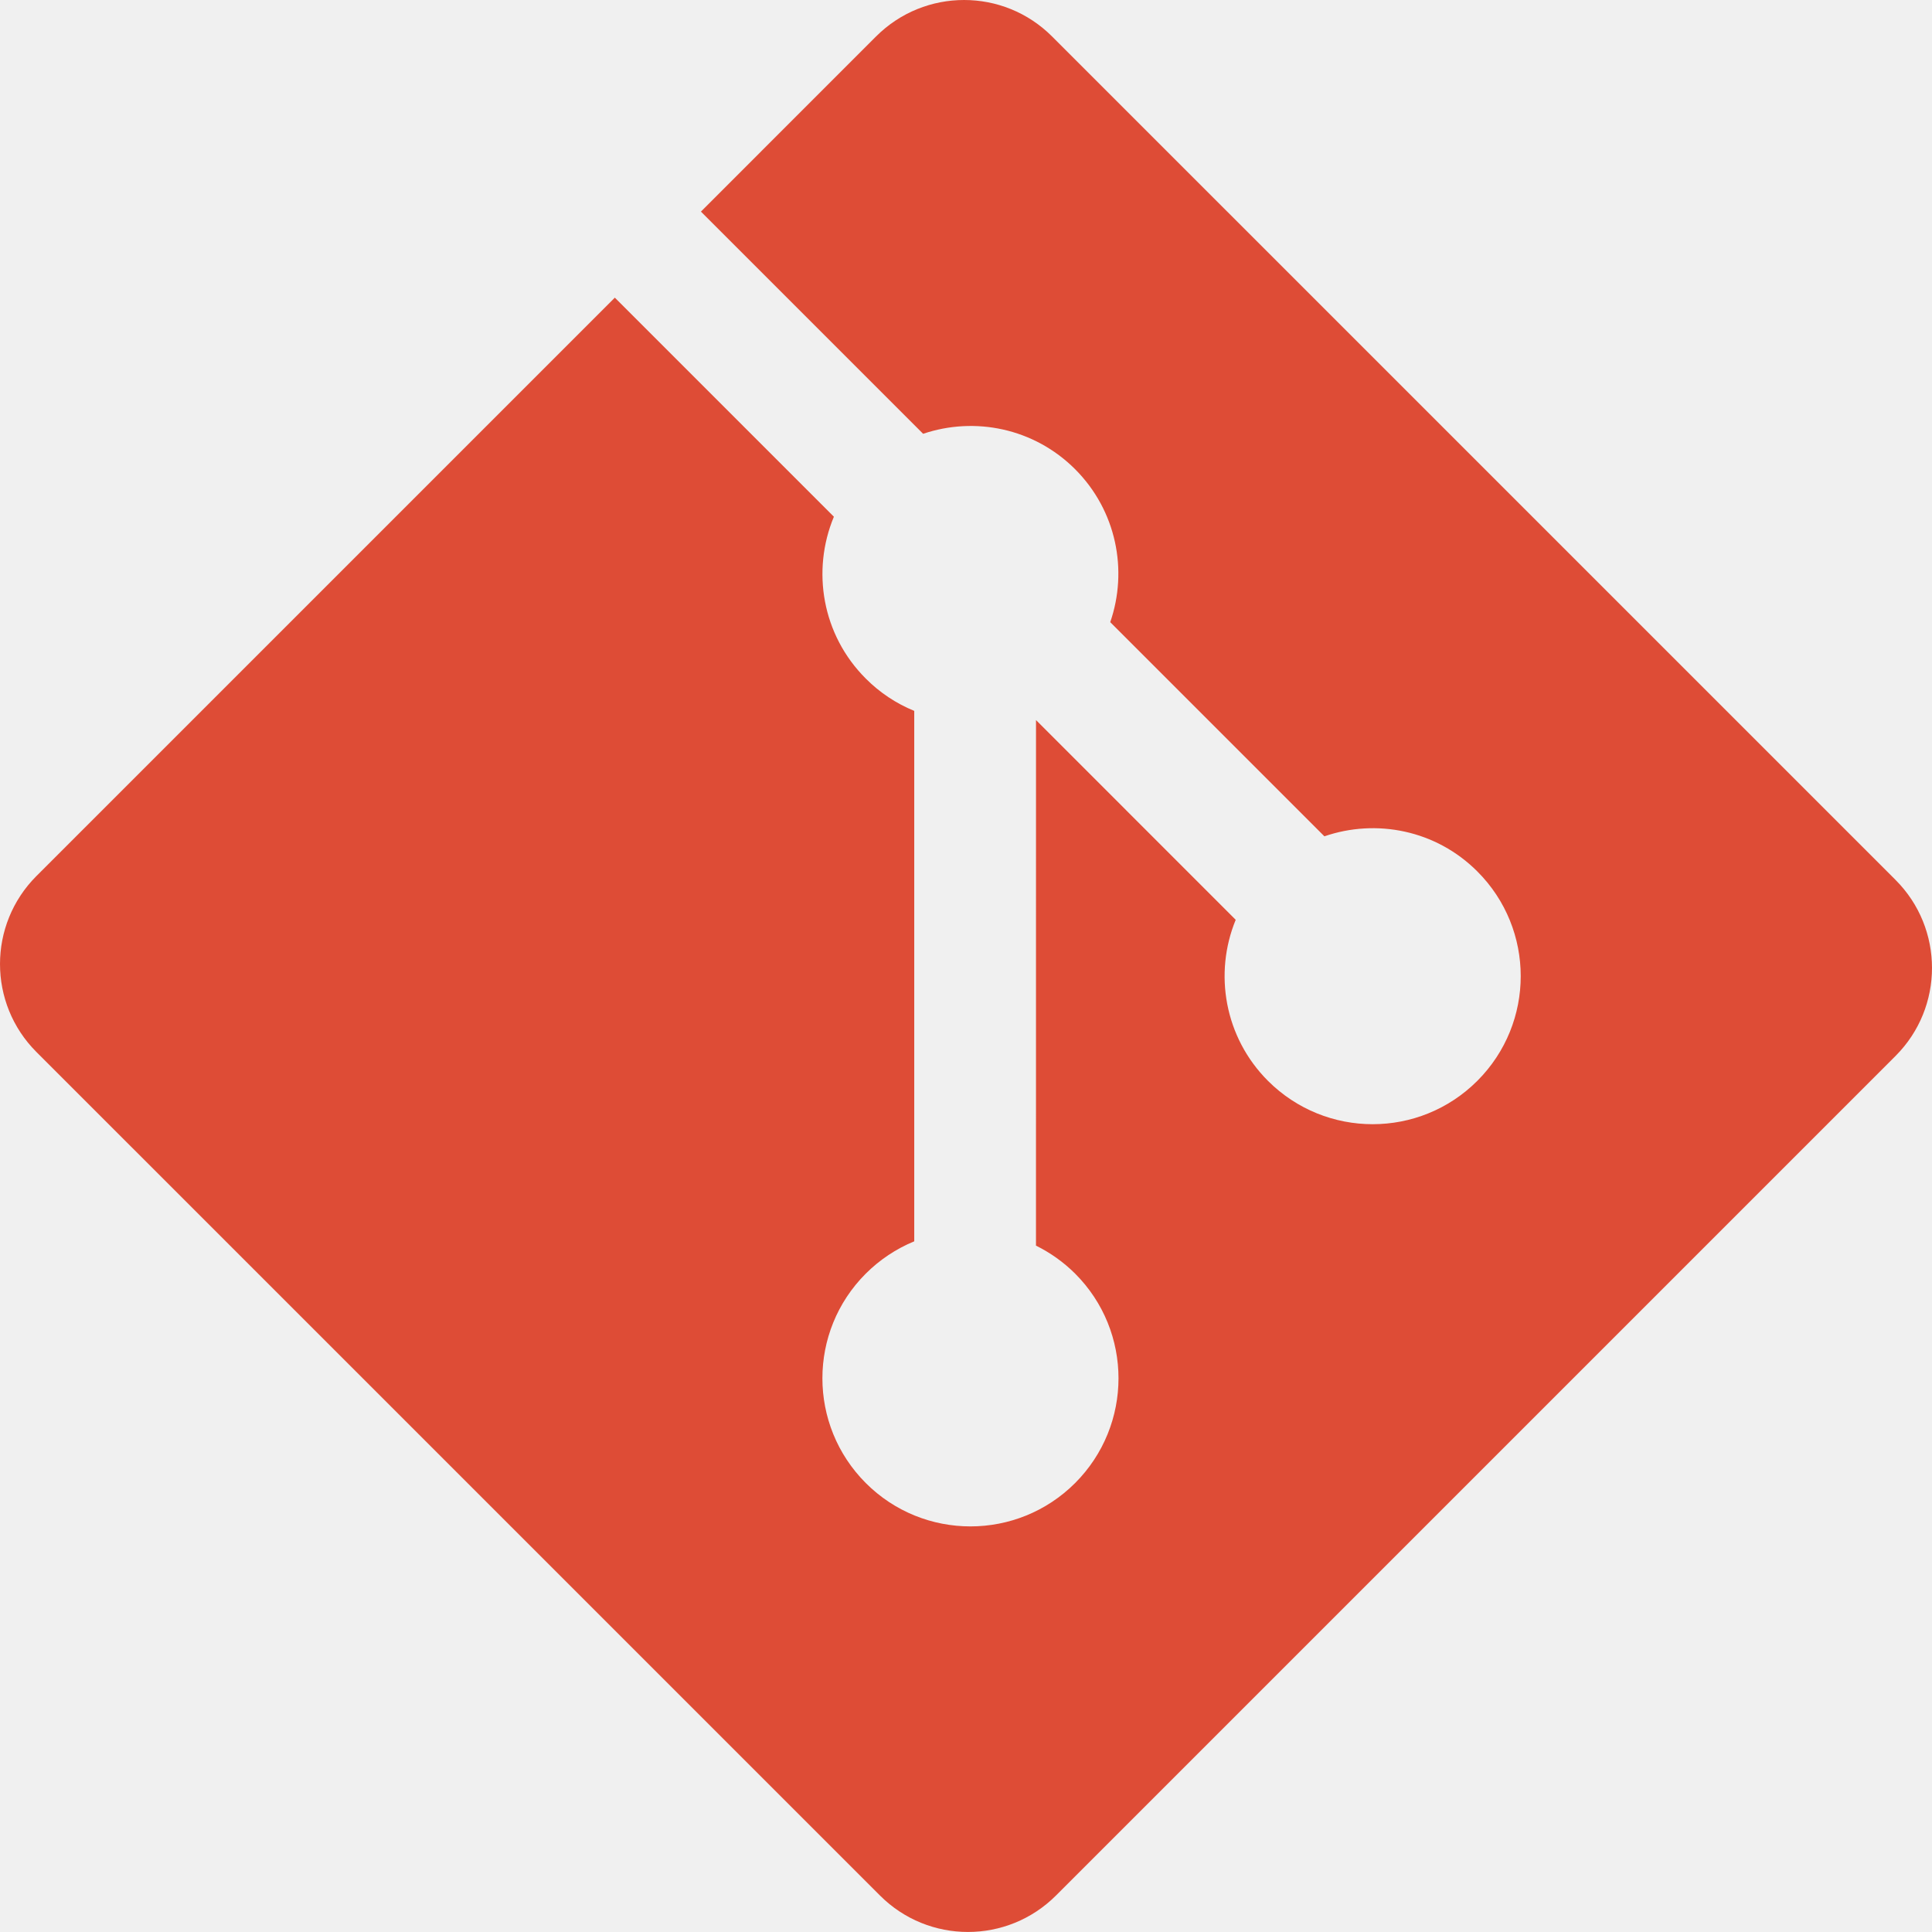
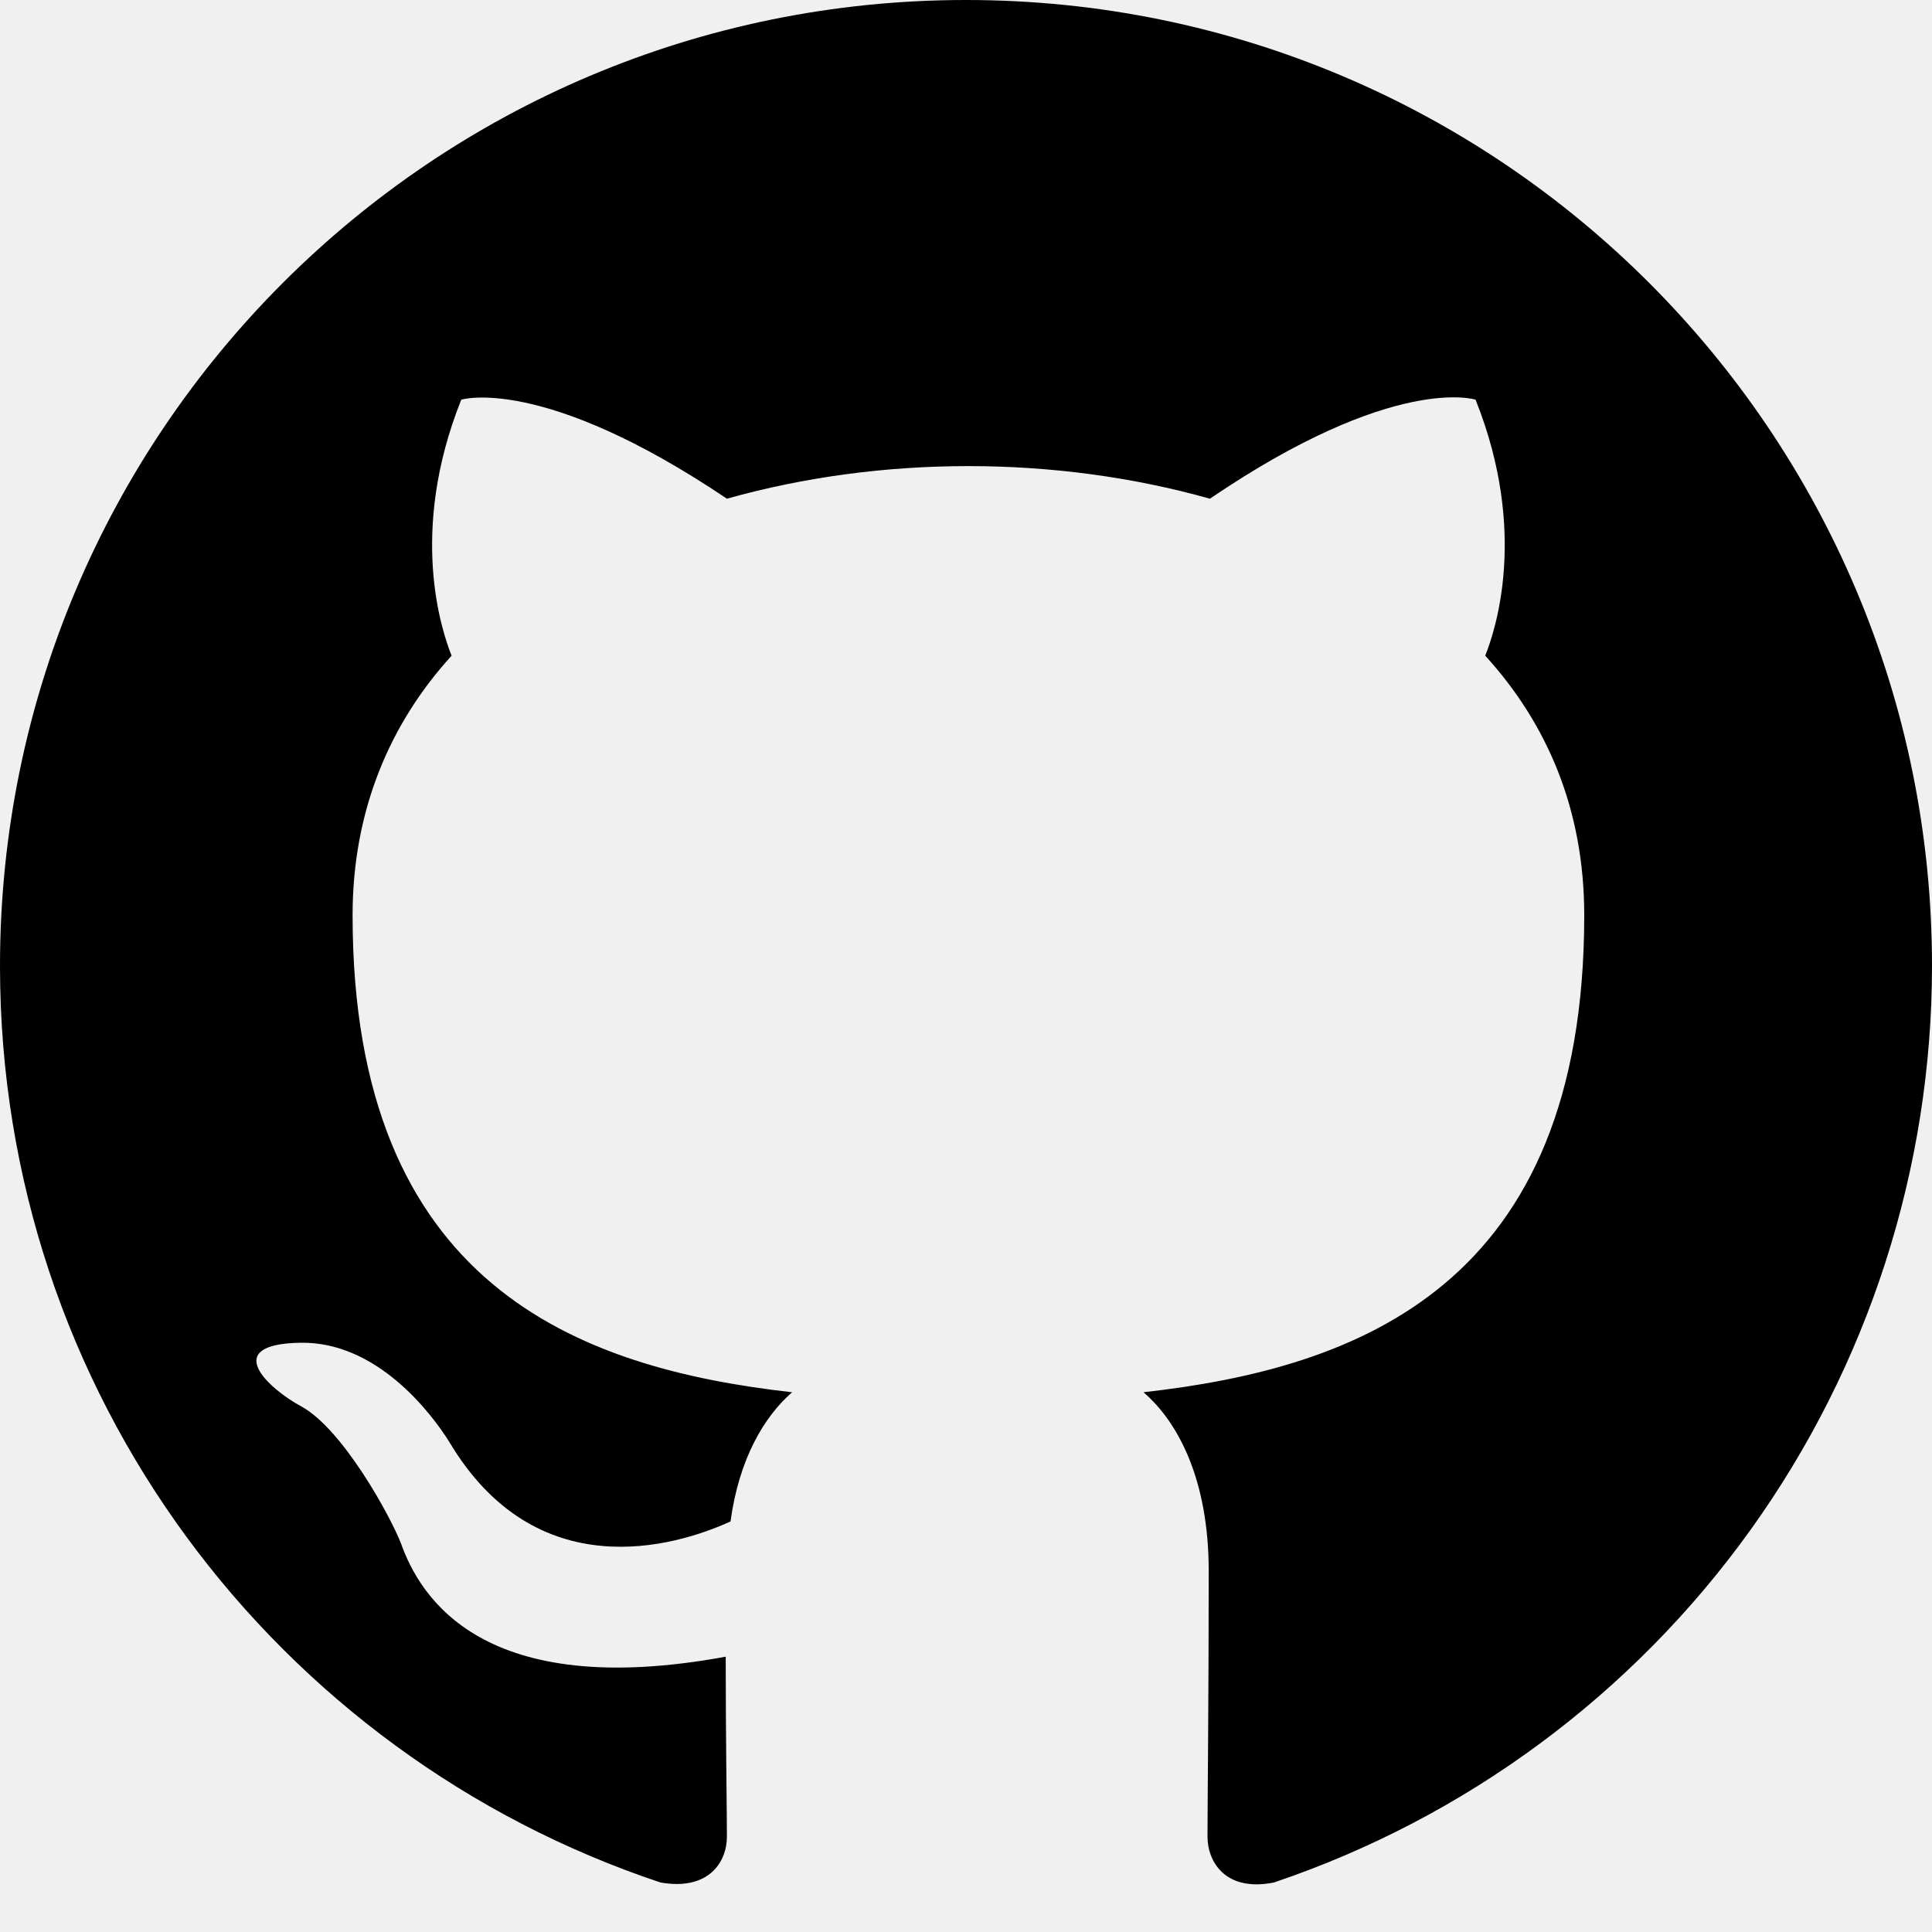
- <svg xmlns="http://www.w3.org/2000/svg" width="105" height="105" viewBox="0 0 105 105" fill="none">
-   <g id="logos:git-icon" clip-path="url(#clip0_9_40)">
-     <path id="Vector" d="M103.02 47.822L57.176 1.98C54.537 -0.66 50.255 -0.66 47.613 1.98L38.094 11.5L50.17 23.576C52.976 22.628 56.194 23.264 58.431 25.501C60.679 27.753 61.311 30.998 60.339 33.813L71.978 45.452C74.793 44.482 78.042 45.109 80.291 47.362C83.434 50.504 83.434 55.596 80.291 58.74C77.147 61.884 72.055 61.884 68.909 58.74C66.545 56.373 65.961 52.901 67.158 49.989L56.305 39.135L56.303 67.697C57.09 68.086 57.809 68.6 58.431 69.219C61.574 72.361 61.574 77.453 58.431 80.6C55.287 83.742 50.193 83.742 47.053 80.6C43.91 77.453 43.91 72.361 47.053 69.219C47.807 68.466 48.702 67.869 49.687 67.463V38.635C48.7 38.232 47.805 37.635 47.053 36.879C44.672 34.501 44.1 31.007 45.32 28.083L33.415 16.177L1.981 47.61C-0.66 50.252 -0.66 54.535 1.981 57.175L47.826 103.018C50.465 105.658 54.746 105.658 57.389 103.018L103.019 57.388C105.66 54.747 105.66 50.462 103.019 47.822" fill="#DE4C36" />
+ <svg xmlns="http://www.w3.org/2000/svg" width="88" height="88" viewBox="0 0 88 88" fill="none">
+   <g id="akar-icons:github-fill">
+     <path id="Vector" fill-rule="evenodd" clip-rule="evenodd" d="M44 0C19.69 0 0 19.69 0 44C0 63.47 12.595 79.915 30.085 85.745C32.285 86.13 33.11 84.81 33.11 83.655C33.11 82.61 33.055 79.145 33.055 75.46C22 77.495 19.14 72.765 18.26 70.29C17.765 69.025 15.62 65.12 13.75 64.075C12.21 63.25 10.01 61.215 13.695 61.16C17.16 61.105 19.635 64.35 20.46 65.67C24.42 72.325 30.745 70.455 33.275 69.3C33.66 66.44 34.815 64.515 36.08 63.415C26.29 62.315 16.06 58.52 16.06 41.69C16.06 36.905 17.765 32.945 20.57 29.865C20.13 28.765 18.59 24.255 21.01 18.205C21.01 18.205 24.695 17.05 33.11 22.715C36.63 21.725 40.37 21.23 44.11 21.23C47.85 21.23 51.59 21.725 55.11 22.715C63.525 16.995 67.21 18.205 67.21 18.205C69.63 24.255 68.09 28.765 67.65 29.865C70.455 32.945 72.16 36.85 72.16 41.69C72.16 58.575 61.875 62.315 52.085 63.415C53.68 64.79 55.055 67.43 55.055 71.555C55.055 77.44 55 82.17 55 83.655C55 84.81 55.825 86.185 58.025 85.745C66.76 82.796 74.35 77.182 79.727 69.694C85.104 62.205 87.997 53.219 88 44C88 19.69 68.31 0 44 0Z" fill="black" />
  </g>
-   <defs>
-     <clipPath id="clip0_9_40">
-       <rect width="105" height="105" fill="white" />
-     </clipPath>
-   </defs>
</svg>
